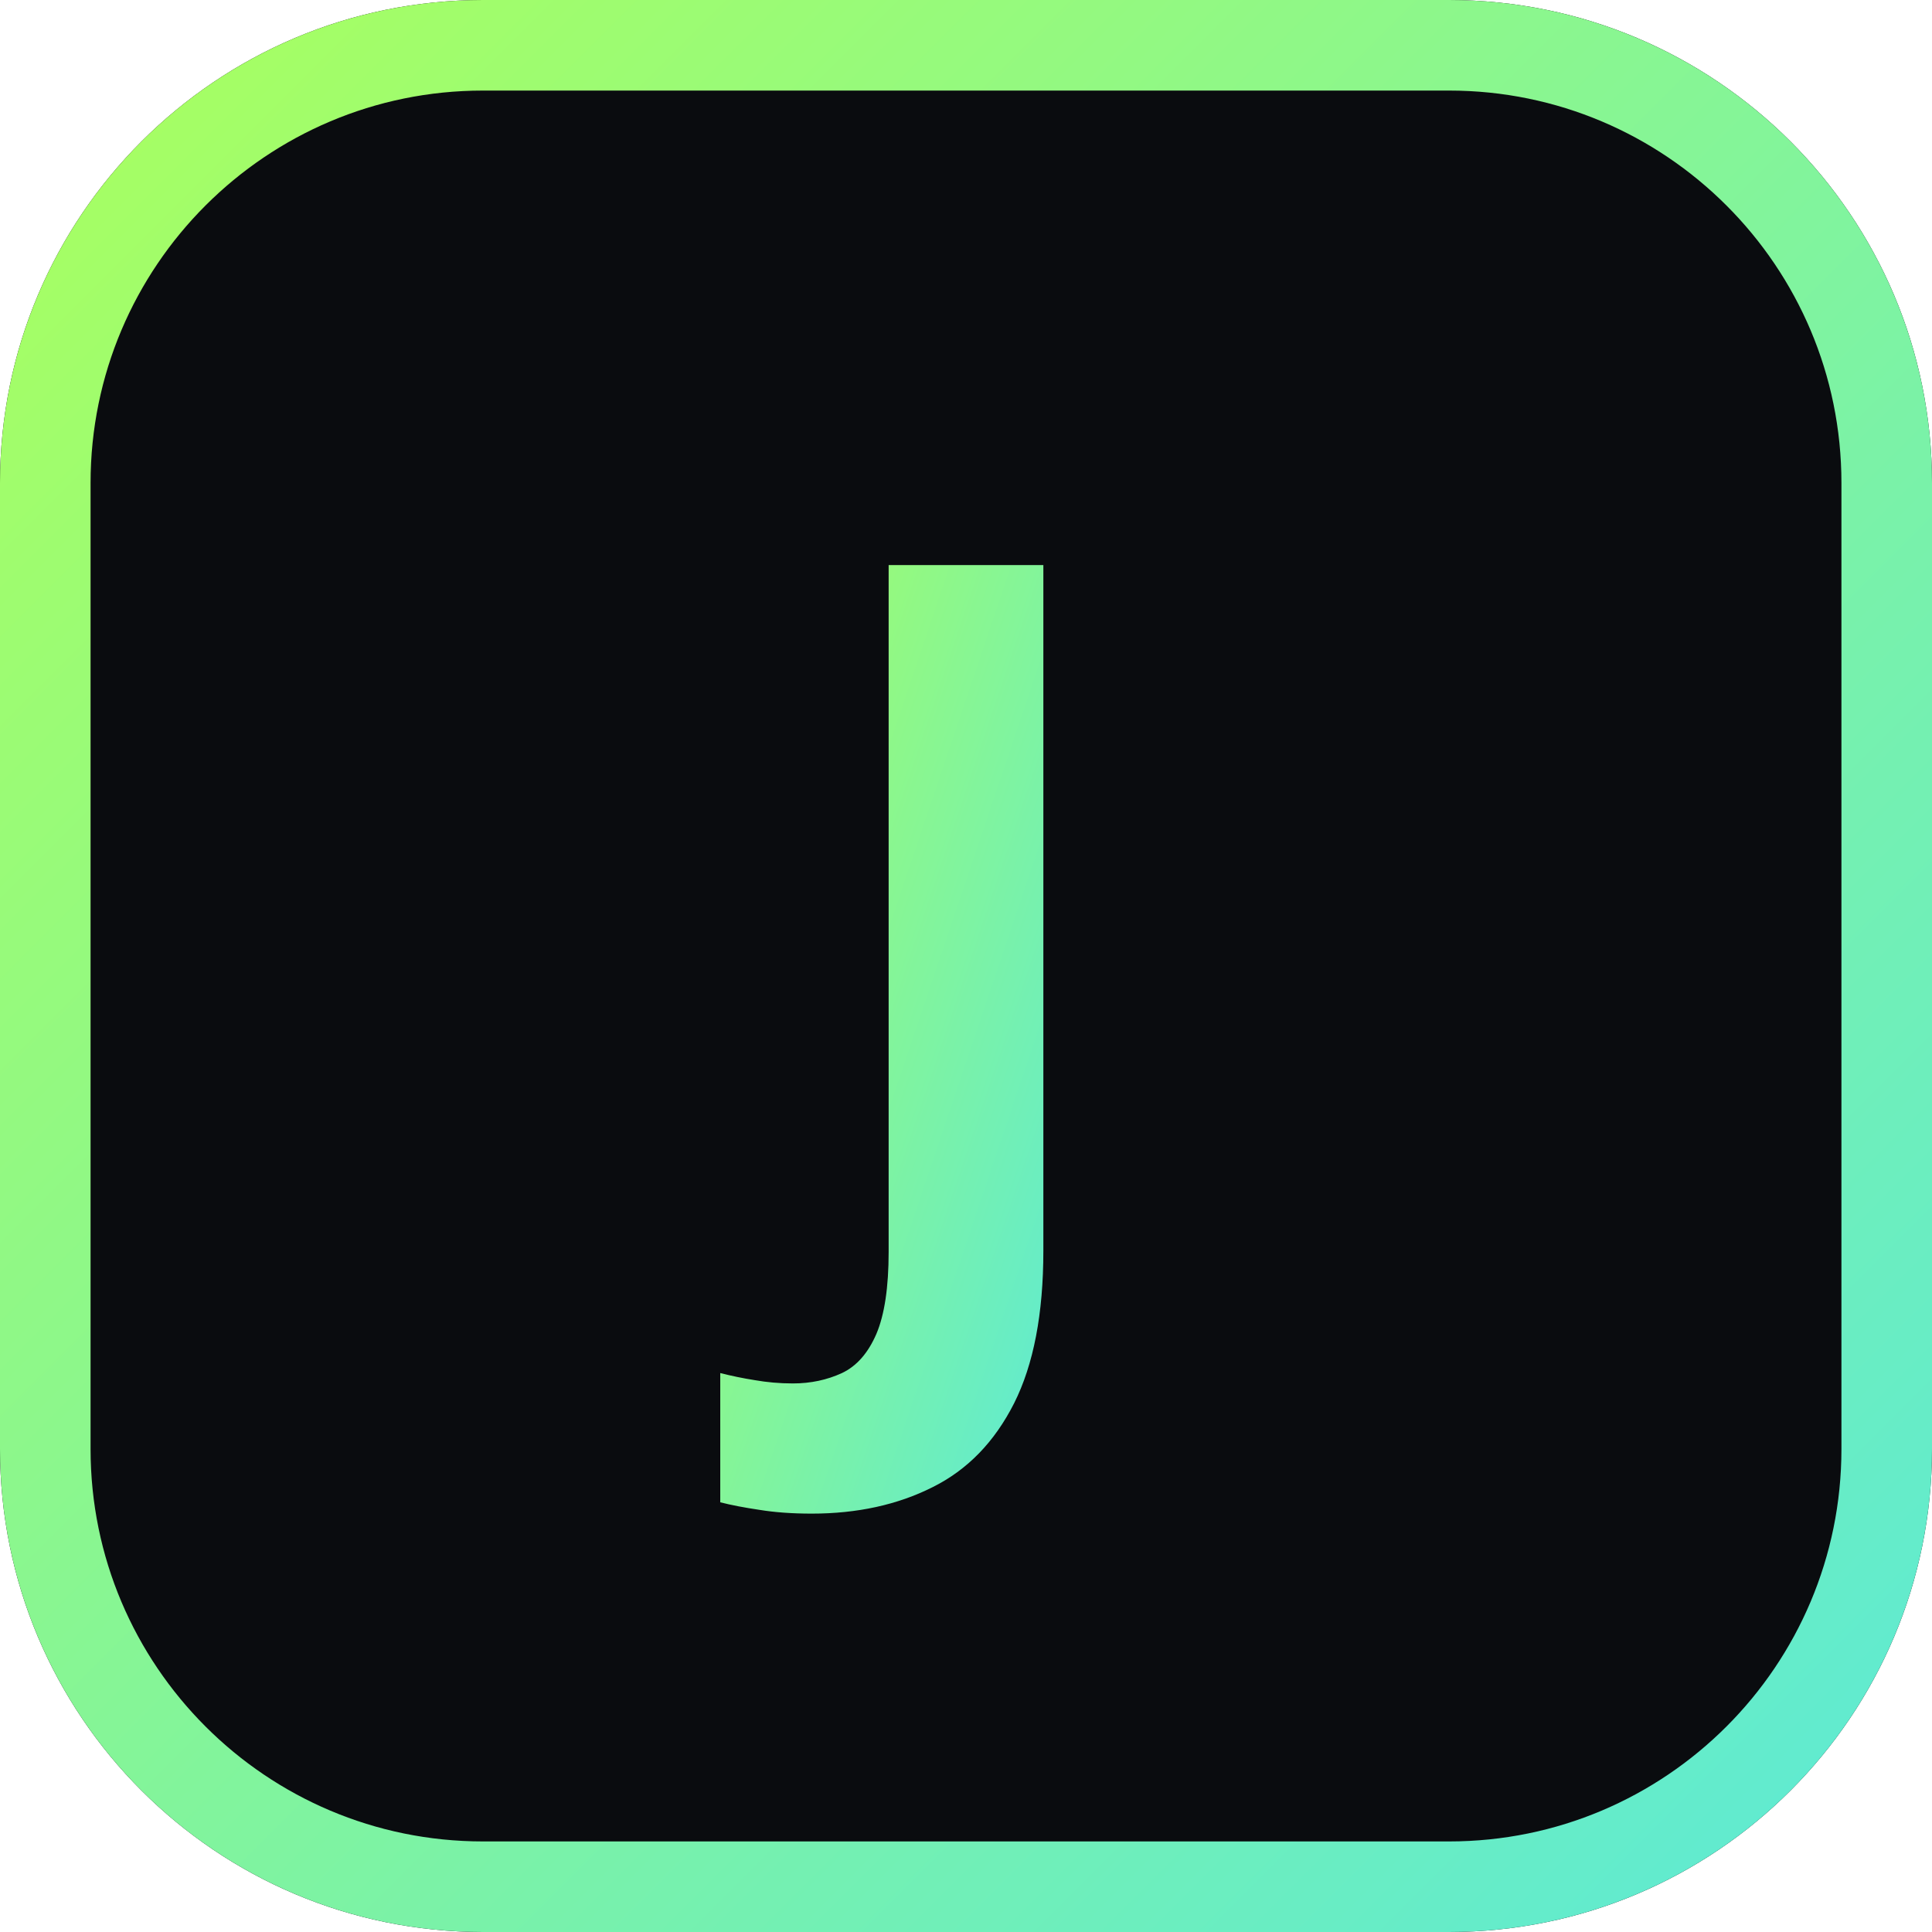
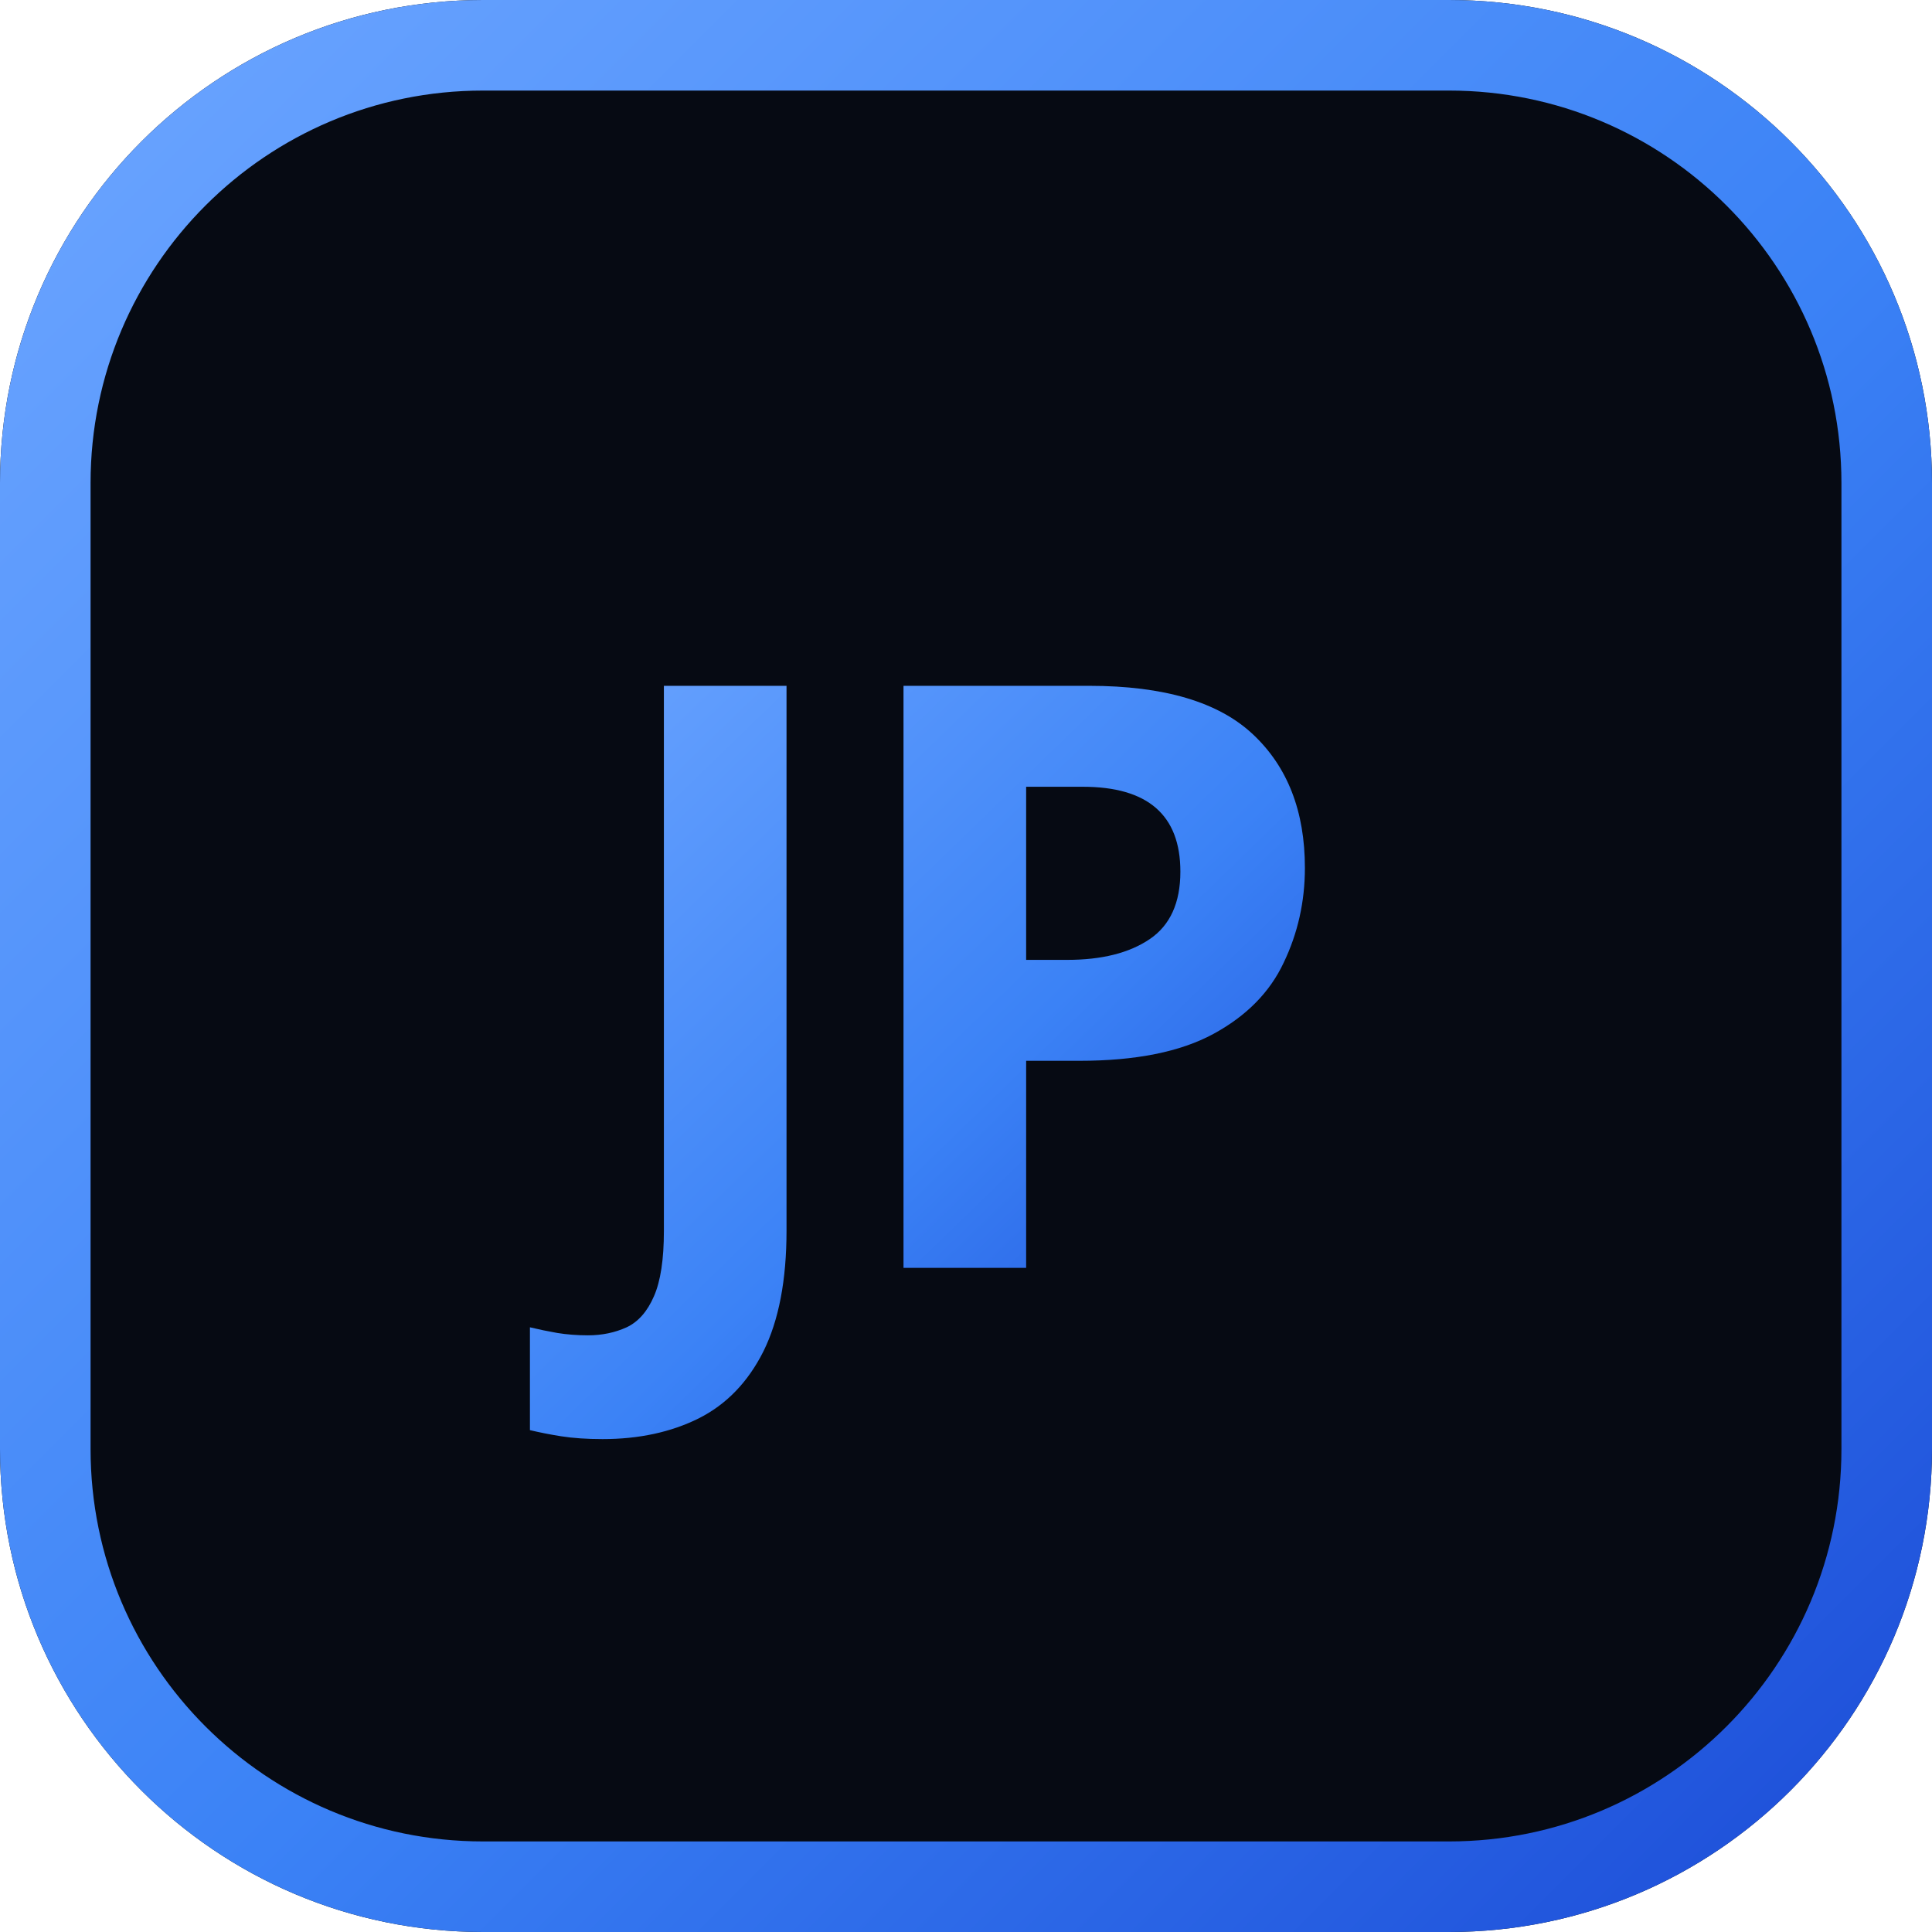
<svg xmlns="http://www.w3.org/2000/svg" width="64" height="64" viewBox="0 0 64 64">
  <defs>
    <linearGradient id="g" x1="0" y1="0" x2="1" y2="1">
-       <stop offset="0%" stop-color="#a8ff60" />
-       <stop offset="100%" stop-color="#5eead4" />
+       <stop offset="0%" stop-color="#6aa4ff" />
+       <stop offset="55%" stop-color="#3b82f6" />
+       <stop offset="100%" stop-color="#1d4ed8" />
    </linearGradient>
  </defs>
-   <rect width="64" height="64" rx="16" fill="#0a0c0f" />
+   <rect width="64" height="64" rx="16" fill="#060a13" />
  <rect x="1.5" y="1.5" width="61" height="61" rx="14.5" fill="none" stroke="url(#g)" stroke-width="3" />
-   <text x="32" y="43" text-anchor="middle" font-family="Sora, system-ui, sans-serif" font-size="34" font-weight="800" fill="url(#g)">J</text>
+   <text x="32" y="42" text-anchor="middle" font-family="Sora, system-ui, sans-serif" font-size="27" font-weight="800" letter-spacing="-1" fill="url(#g)">JP</text>
</svg>
